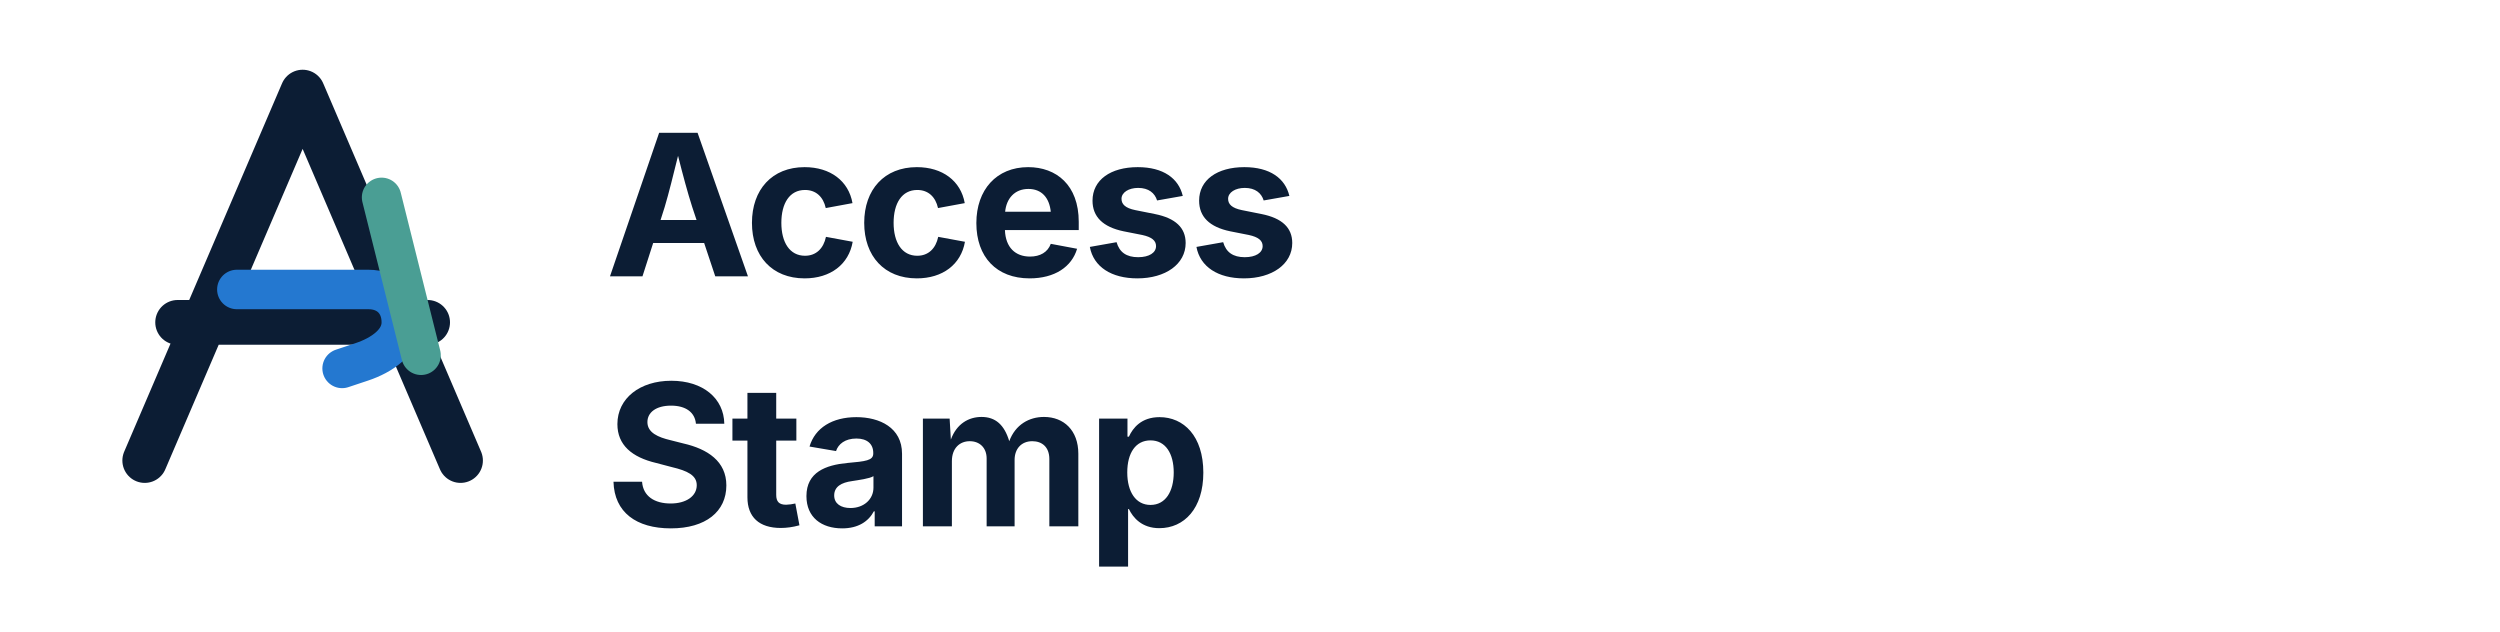
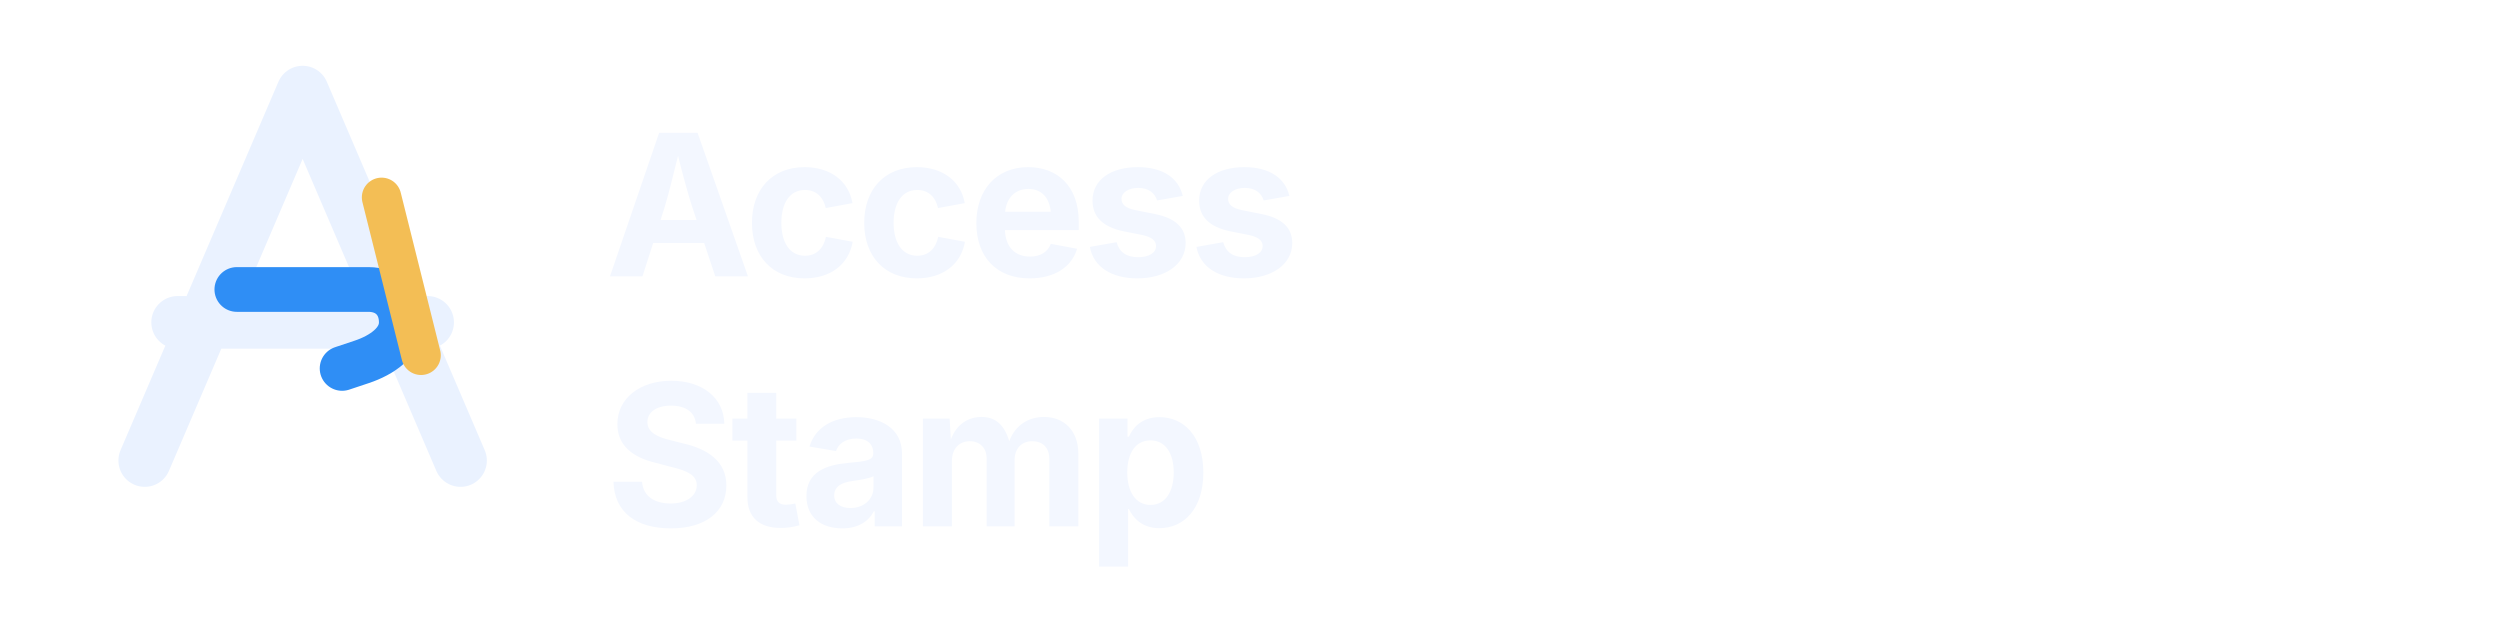
<svg xmlns="http://www.w3.org/2000/svg" width="190" height="48" viewBox="0 0 190 48" fill="none">
  <g aria-hidden="true">
-     <path d="M23 7 L11 35 M23 7 L35 35 M13.5 24.5 H32.5" stroke="#0c1d34" stroke-width="3.4" stroke-linecap="round" stroke-linejoin="round" />
-     <path d="M18 22 H28 C29.5 22 30.5 23 30.5 24.5 C30.5 26 29 27 27.5 27.5 L26 28" stroke="#2478d0" stroke-width="3" stroke-linecap="round" stroke-linejoin="round" fill="none" />
-     <path d="M29 15 L32 27" stroke="#4a9e94" stroke-width="3" stroke-linecap="round" />
+     <path d="M23 7 L11 35 M23 7 L35 35 M13.5 24.5 H32.5" stroke="#eaf2ff" stroke-width="4" stroke-linecap="round" stroke-linejoin="round" />
+     <path d="M18 22 H28 C29.5 22 30.5 23 30.5 24.5 C30.5 26 29 27 27.5 27.5 L26 28" stroke="#2f8ef5" stroke-width="3.4" stroke-linecap="round" stroke-linejoin="round" fill="none" />
+     <path d="M29 15 L32 27" stroke="#f3be55" stroke-width="3" stroke-linecap="round" />
  </g>
-   <text x="46" y="21" font-family="system-ui, -apple-system, BlinkMacSystemFont, 'Segoe UI', sans-serif" font-size="15" font-weight="700" letter-spacing="-0.02em" fill="#0c1d34">
+   <text x="46" y="21" font-family="system-ui, -apple-system, BlinkMacSystemFont, 'Segoe UI', sans-serif" font-size="15" font-weight="700" letter-spacing="-0.02em" fill="#f3f7ff">
    Access
  </text>
-   <text x="46" y="40" font-family="system-ui, -apple-system, BlinkMacSystemFont, 'Segoe UI', sans-serif" font-size="15" font-weight="700" letter-spacing="-0.02em" fill="#0c1d34">
+   <text x="46" y="40" font-family="system-ui, -apple-system, BlinkMacSystemFont, 'Segoe UI', sans-serif" font-size="15" font-weight="700" letter-spacing="-0.02em" fill="#f3f7ff">
    Stamp
  </text>
</svg>
